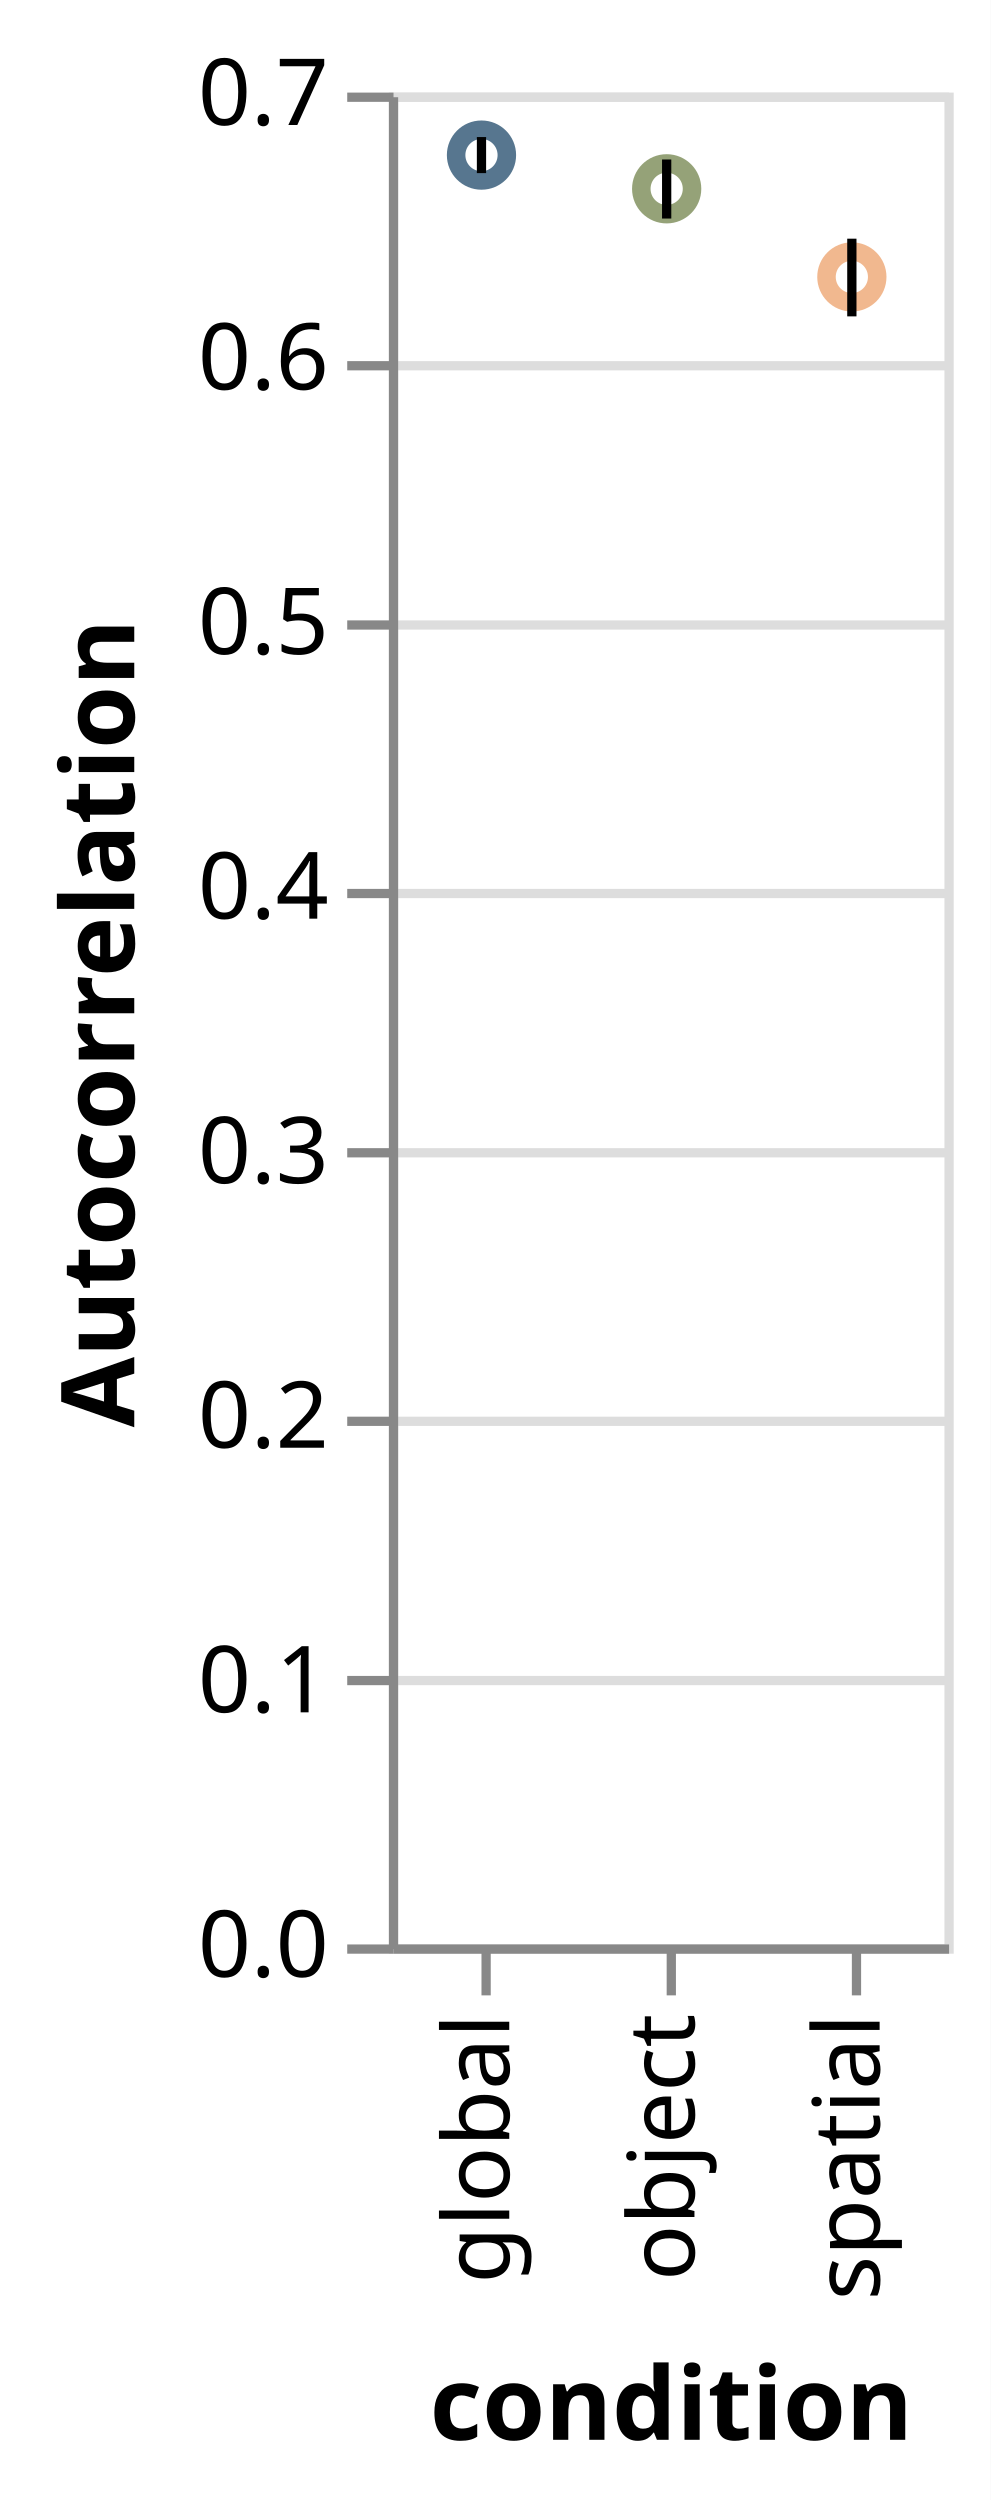
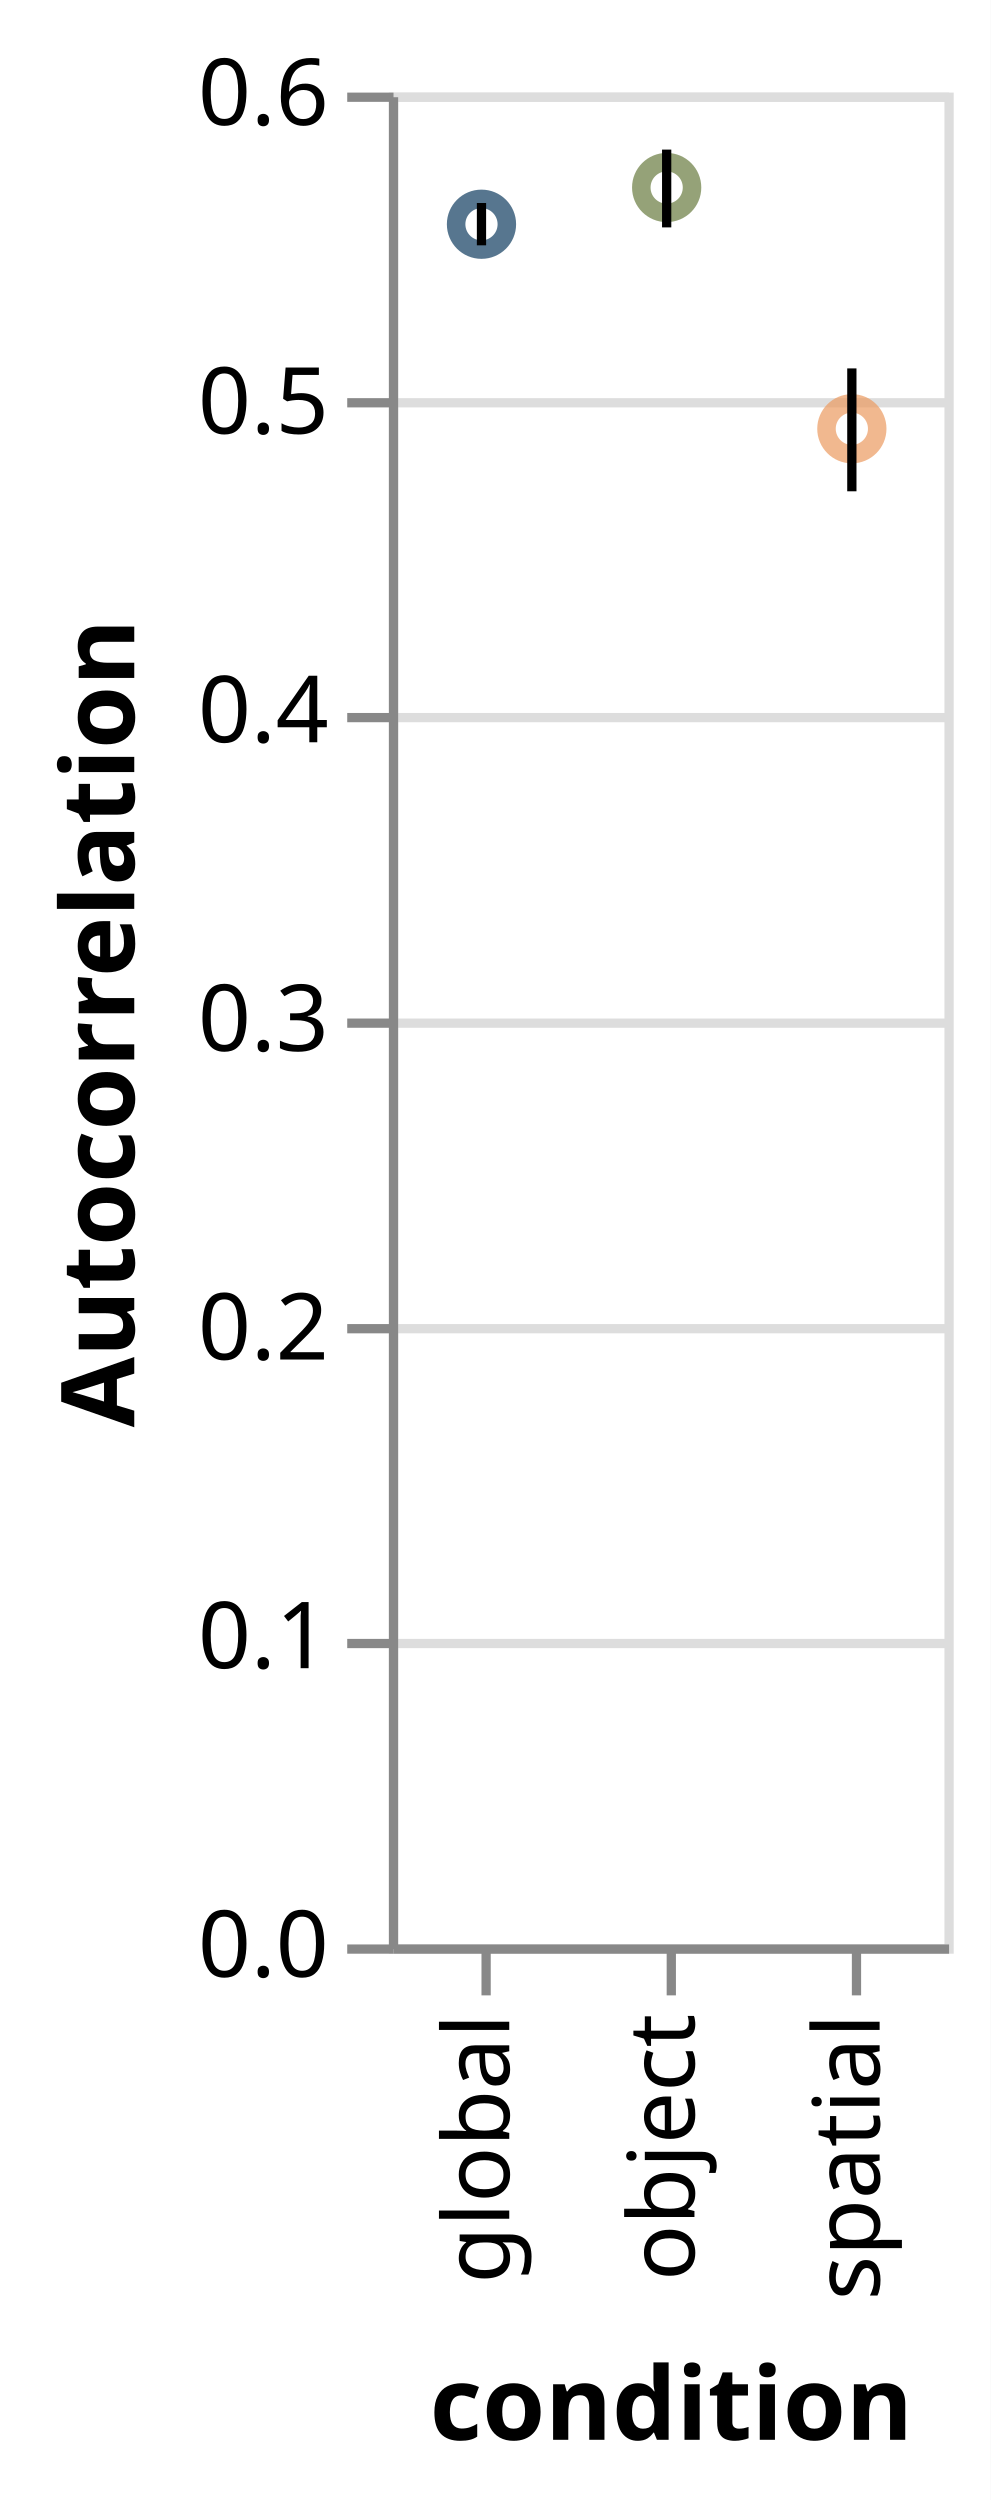
<svg xmlns="http://www.w3.org/2000/svg" class="marks" width="107" height="270" viewBox="0 0 107 270" version="1.1">
  <rect width="107" height="270" fill="white" />
  <g fill="none" stroke-miterlimit="10" transform="translate(42,10)">
    <g class="mark-group role-frame root" role="graphics-object" aria-roledescription="group mark container">
      <g transform="translate(0,0)">
        <path class="background" aria-hidden="true" d="M0.5,0.5h60v200h-60Z" stroke="#ddd" />
        <g>
          <g class="mark-group role-axis" aria-hidden="true">
            <g transform="translate(0.5,0.5)">
              <path class="background" aria-hidden="true" d="M0,0h0v0h0Z" pointer-events="none" />
              <g>
                <g class="mark-rule role-axis-grid" pointer-events="none">
                  <line transform="translate(0,200)" x2="60" y2="0" stroke="#ddd" stroke-width="1" opacity="1" />
-                   <line transform="translate(0,171)" x2="60" y2="0" stroke="#ddd" stroke-width="1" opacity="1" />
-                   <line transform="translate(0,143)" x2="60" y2="0" stroke="#ddd" stroke-width="1" opacity="1" />
-                   <line transform="translate(0,114)" x2="60" y2="0" stroke="#ddd" stroke-width="1" opacity="1" />
-                   <line transform="translate(0,86)" x2="60" y2="0" stroke="#ddd" stroke-width="1" opacity="1" />
-                   <line transform="translate(0,57)" x2="60" y2="0" stroke="#ddd" stroke-width="1" opacity="1" />
-                   <line transform="translate(0,29)" x2="60" y2="0" stroke="#ddd" stroke-width="1" opacity="1" />
+                   <line transform="translate(0,167)" x2="60" y2="0" stroke="#ddd" stroke-width="1" opacity="1" />
+                   <line transform="translate(0,133)" x2="60" y2="0" stroke="#ddd" stroke-width="1" opacity="1" />
+                   <line transform="translate(0,100)" x2="60" y2="0" stroke="#ddd" stroke-width="1" opacity="1" />
+                   <line transform="translate(0,67)" x2="60" y2="0" stroke="#ddd" stroke-width="1" opacity="1" />
+                   <line transform="translate(0,33)" x2="60" y2="0" stroke="#ddd" stroke-width="1" opacity="1" />
                  <line transform="translate(0,0)" x2="60" y2="0" stroke="#ddd" stroke-width="1" opacity="1" />
                </g>
              </g>
              <path class="foreground" aria-hidden="true" d="" pointer-events="none" display="none" />
            </g>
          </g>
          <g class="mark-group role-axis" role="graphics-symbol" aria-roledescription="axis" aria-label="X-axis titled 'condition' for a discrete scale with 3 values: global, object, spatial">
            <g transform="translate(0.5,200.5)">
              <path class="background" aria-hidden="true" d="M0,0h0v0h0Z" pointer-events="none" />
              <g>
                <g class="mark-rule role-axis-tick" pointer-events="none">
                  <line transform="translate(10,0)" x2="0" y2="5" stroke="#888" stroke-width="1" opacity="1" />
                  <line transform="translate(30,0)" x2="0" y2="5" stroke="#888" stroke-width="1" opacity="1" />
                  <line transform="translate(50,0)" x2="0" y2="5" stroke="#888" stroke-width="1" opacity="1" />
                </g>
                <g class="mark-text role-axis-label" pointer-events="none">
                  <text text-anchor="end" transform="translate(9.5,7) rotate(270) translate(0,3)" font-family="sans-serif" font-size="10px" fill="#000" opacity="1">global</text>
                  <text text-anchor="end" transform="translate(29.5,7) rotate(270) translate(0,3)" font-family="sans-serif" font-size="10px" fill="#000" opacity="1">object</text>
                  <text text-anchor="end" transform="translate(49.5,7) rotate(270) translate(0,3)" font-family="sans-serif" font-size="10px" fill="#000" opacity="1">spatial</text>
                </g>
                <g class="mark-rule role-axis-domain" pointer-events="none">
                  <line transform="translate(0,0)" x2="60" y2="0" stroke="#888" stroke-width="1" opacity="1" />
                </g>
                <g class="mark-text role-axis-title" pointer-events="none">
                  <text text-anchor="middle" transform="translate(30,53)" font-family="sans-serif" font-size="11px" font-weight="bold" fill="#000" opacity="1">condition</text>
                </g>
              </g>
              <path class="foreground" aria-hidden="true" d="" pointer-events="none" display="none" />
            </g>
          </g>
-           <g class="mark-group role-axis" role="graphics-symbol" aria-roledescription="axis" aria-label="Y-axis titled 'Autocorrelation' for a linear scale with values from 0.0 to 0.7">
+           <g class="mark-group role-axis" role="graphics-symbol" aria-roledescription="axis" aria-label="Y-axis titled 'Autocorrelation' for a linear scale with values from 0.0 to 0.6">
            <g transform="translate(0.5,0.5)">
              <path class="background" aria-hidden="true" d="M0,0h0v0h0Z" pointer-events="none" />
              <g>
                <g class="mark-rule role-axis-tick" pointer-events="none">
                  <line transform="translate(0,200)" x2="-5" y2="0" stroke="#888" stroke-width="1" opacity="1" />
-                   <line transform="translate(0,171)" x2="-5" y2="0" stroke="#888" stroke-width="1" opacity="1" />
-                   <line transform="translate(0,143)" x2="-5" y2="0" stroke="#888" stroke-width="1" opacity="1" />
-                   <line transform="translate(0,114)" x2="-5" y2="0" stroke="#888" stroke-width="1" opacity="1" />
-                   <line transform="translate(0,86)" x2="-5" y2="0" stroke="#888" stroke-width="1" opacity="1" />
-                   <line transform="translate(0,57)" x2="-5" y2="0" stroke="#888" stroke-width="1" opacity="1" />
-                   <line transform="translate(0,29)" x2="-5" y2="0" stroke="#888" stroke-width="1" opacity="1" />
+                   <line transform="translate(0,167)" x2="-5" y2="0" stroke="#888" stroke-width="1" opacity="1" />
+                   <line transform="translate(0,133)" x2="-5" y2="0" stroke="#888" stroke-width="1" opacity="1" />
+                   <line transform="translate(0,100)" x2="-5" y2="0" stroke="#888" stroke-width="1" opacity="1" />
+                   <line transform="translate(0,67)" x2="-5" y2="0" stroke="#888" stroke-width="1" opacity="1" />
+                   <line transform="translate(0,33)" x2="-5" y2="0" stroke="#888" stroke-width="1" opacity="1" />
                  <line transform="translate(0,0)" x2="-5" y2="0" stroke="#888" stroke-width="1" opacity="1" />
                </g>
                <g class="mark-text role-axis-label" pointer-events="none">
                  <text text-anchor="end" transform="translate(-7,203)" font-family="sans-serif" font-size="10px" fill="#000" opacity="1">0.0</text>
-                   <text text-anchor="end" transform="translate(-7,174.4286)" font-family="sans-serif" font-size="10px" fill="#000" opacity="1">0.1</text>
-                   <text text-anchor="end" transform="translate(-7,145.8571)" font-family="sans-serif" font-size="10px" fill="#000" opacity="1">0.2</text>
-                   <text text-anchor="end" transform="translate(-7,117.2857)" font-family="sans-serif" font-size="10px" fill="#000" opacity="1">0.3</text>
-                   <text text-anchor="end" transform="translate(-7,88.71429)" font-family="sans-serif" font-size="10px" fill="#000" opacity="1">0.4</text>
-                   <text text-anchor="end" transform="translate(-7,60.14286)" font-family="sans-serif" font-size="10px" fill="#000" opacity="1">0.5</text>
-                   <text text-anchor="end" transform="translate(-7,31.57143)" font-family="sans-serif" font-size="10px" fill="#000" opacity="1">0.6</text>
-                   <text text-anchor="end" transform="translate(-7,3)" font-family="sans-serif" font-size="10px" fill="#000" opacity="1">0.7</text>
+                   <text text-anchor="end" transform="translate(-7,169.6667)" font-family="sans-serif" font-size="10px" fill="#000" opacity="1">0.1</text>
+                   <text text-anchor="end" transform="translate(-7,136.3333)" font-family="sans-serif" font-size="10px" fill="#000" opacity="1">0.2</text>
+                   <text text-anchor="end" transform="translate(-7,103)" font-family="sans-serif" font-size="10px" fill="#000" opacity="1">0.3</text>
+                   <text text-anchor="end" transform="translate(-7,69.66667)" font-family="sans-serif" font-size="10px" fill="#000" opacity="1">0.4</text>
+                   <text text-anchor="end" transform="translate(-7,36.33333)" font-family="sans-serif" font-size="10px" fill="#000" opacity="1">0.5</text>
+                   <text text-anchor="end" transform="translate(-7,3)" font-family="sans-serif" font-size="10px" fill="#000" opacity="1">0.6</text>
                </g>
                <g class="mark-rule role-axis-domain" pointer-events="none">
                  <line transform="translate(0,200)" x2="0" y2="-200" stroke="#888" stroke-width="1" opacity="1" />
                </g>
                <g class="mark-text role-axis-title" pointer-events="none">
                  <text text-anchor="middle" transform="translate(-26,100) rotate(-90) translate(0,-2)" font-family="sans-serif" font-size="11px" font-weight="bold" fill="#000" opacity="1">Autocorrelation</text>
                </g>
              </g>
              <path class="foreground" aria-hidden="true" d="" pointer-events="none" display="none" />
            </g>
          </g>
          <g class="mark-symbol role-mark layer_0_marks" role="graphics-object" aria-roledescription="symbol mark container">
-             <path aria-label="condition: global; Autocorrelation: 0.676371933272" role="graphics-symbol" aria-roledescription="point" transform="translate(10,6.750876)" d="M2.739,0A2.739,2.739,0,1,1,-2.739,0A2.739,2.739,0,1,1,2.739,0" stroke="#0F3C5F" stroke-width="2" opacity="0.7" />
-             <path aria-label="condition: object; Autocorrelation: 0.663631639374" role="graphics-symbol" aria-roledescription="point" transform="translate(30,10.39096)" d="M2.739,0A2.739,2.739,0,1,1,-2.739,0A2.739,2.739,0,1,1,2.739,0" stroke="#687B3E" stroke-width="2" opacity="0.7" />
-             <path aria-label="condition: spatial; Autocorrelation: 0.630322391373" role="graphics-symbol" aria-roledescription="point" transform="translate(50,19.90789)" d="M2.739,0A2.739,2.739,0,1,1,-2.739,0A2.739,2.739,0,1,1,2.739,0" stroke="#EB9A60" stroke-width="2" opacity="0.7" />
+             <path aria-label="condition: global; Autocorrelation: 0.557346850586" role="graphics-symbol" aria-roledescription="point" transform="translate(10,14.21772)" d="M2.739,0A2.739,2.739,0,1,1,-2.739,0A2.739,2.739,0,1,1,2.739,0" stroke="#0F3C5F" stroke-width="2" opacity="0.7" />
+             <path aria-label="condition: object; Autocorrelation: 0.569243400613" role="graphics-symbol" aria-roledescription="point" transform="translate(30,10.2522)" d="M2.739,0A2.739,2.739,0,1,1,-2.739,0A2.739,2.739,0,1,1,2.739,0" stroke="#687B3E" stroke-width="2" opacity="0.7" />
+             <path aria-label="condition: spatial; Autocorrelation: 0.491083735454" role="graphics-symbol" aria-roledescription="point" transform="translate(50,36.30542)" d="M2.739,0A2.739,2.739,0,1,1,-2.739,0A2.739,2.739,0,1,1,2.739,0" stroke="#EB9A60" stroke-width="2" opacity="0.7" />
          </g>
          <g class="mark-rule role-mark layer_1_marks" role="graphics-object" aria-roledescription="rule mark container">
-             <line aria-label=": 0.66956194321; upper_lower: 0.683192762841; condition: global; upper: 0.683192762841; lower: 0.66956194321" role="graphics-symbol" aria-roledescription="errorbar" transform="translate(10,8.696588)" x2="0" y2="-3.895" stroke="black" />
-             <line aria-label=": 0.652390705145; upper_lower: 0.674713065413; condition: object; upper: 0.674713065413; lower: 0.652390705145" role="graphics-symbol" aria-roledescription="errorbar" transform="translate(30,13.60266)" x2="0" y2="-6.378" stroke="black" />
-             <line aria-label=": 0.615412394931; upper_lower: 0.644776013272; condition: spatial; upper: 0.644776013272; lower: 0.615412394931" role="graphics-symbol" aria-roledescription="errorbar" transform="translate(50,24.16789)" x2="0" y2="-8.39" stroke="black" />
+             <line aria-label=": 0.550516738839; upper_lower: 0.564230807163; condition: global; upper: 0.564230807163; lower: 0.550516738839" role="graphics-symbol" aria-roledescription="errorbar" transform="translate(10,16.49442)" x2="0" y2="-4.571" stroke="black" />
+             <line aria-label=": 0.55632425061; upper_lower: 0.581530837146; condition: object; upper: 0.581530837146; lower: 0.55632425061" role="graphics-symbol" aria-roledescription="errorbar" transform="translate(30,14.55858)" x2="0" y2="-8.402" stroke="black" />
+             <line aria-label=": 0.470820728294; upper_lower: 0.51063747341; condition: spatial; upper: 0.51063747341; lower: 0.470820728294" role="graphics-symbol" aria-roledescription="errorbar" transform="translate(50,43.05976)" x2="0" y2="-13.272" stroke="black" />
          </g>
        </g>
        <path class="foreground" aria-hidden="true" d="" display="none" />
      </g>
    </g>
  </g>
</svg>
